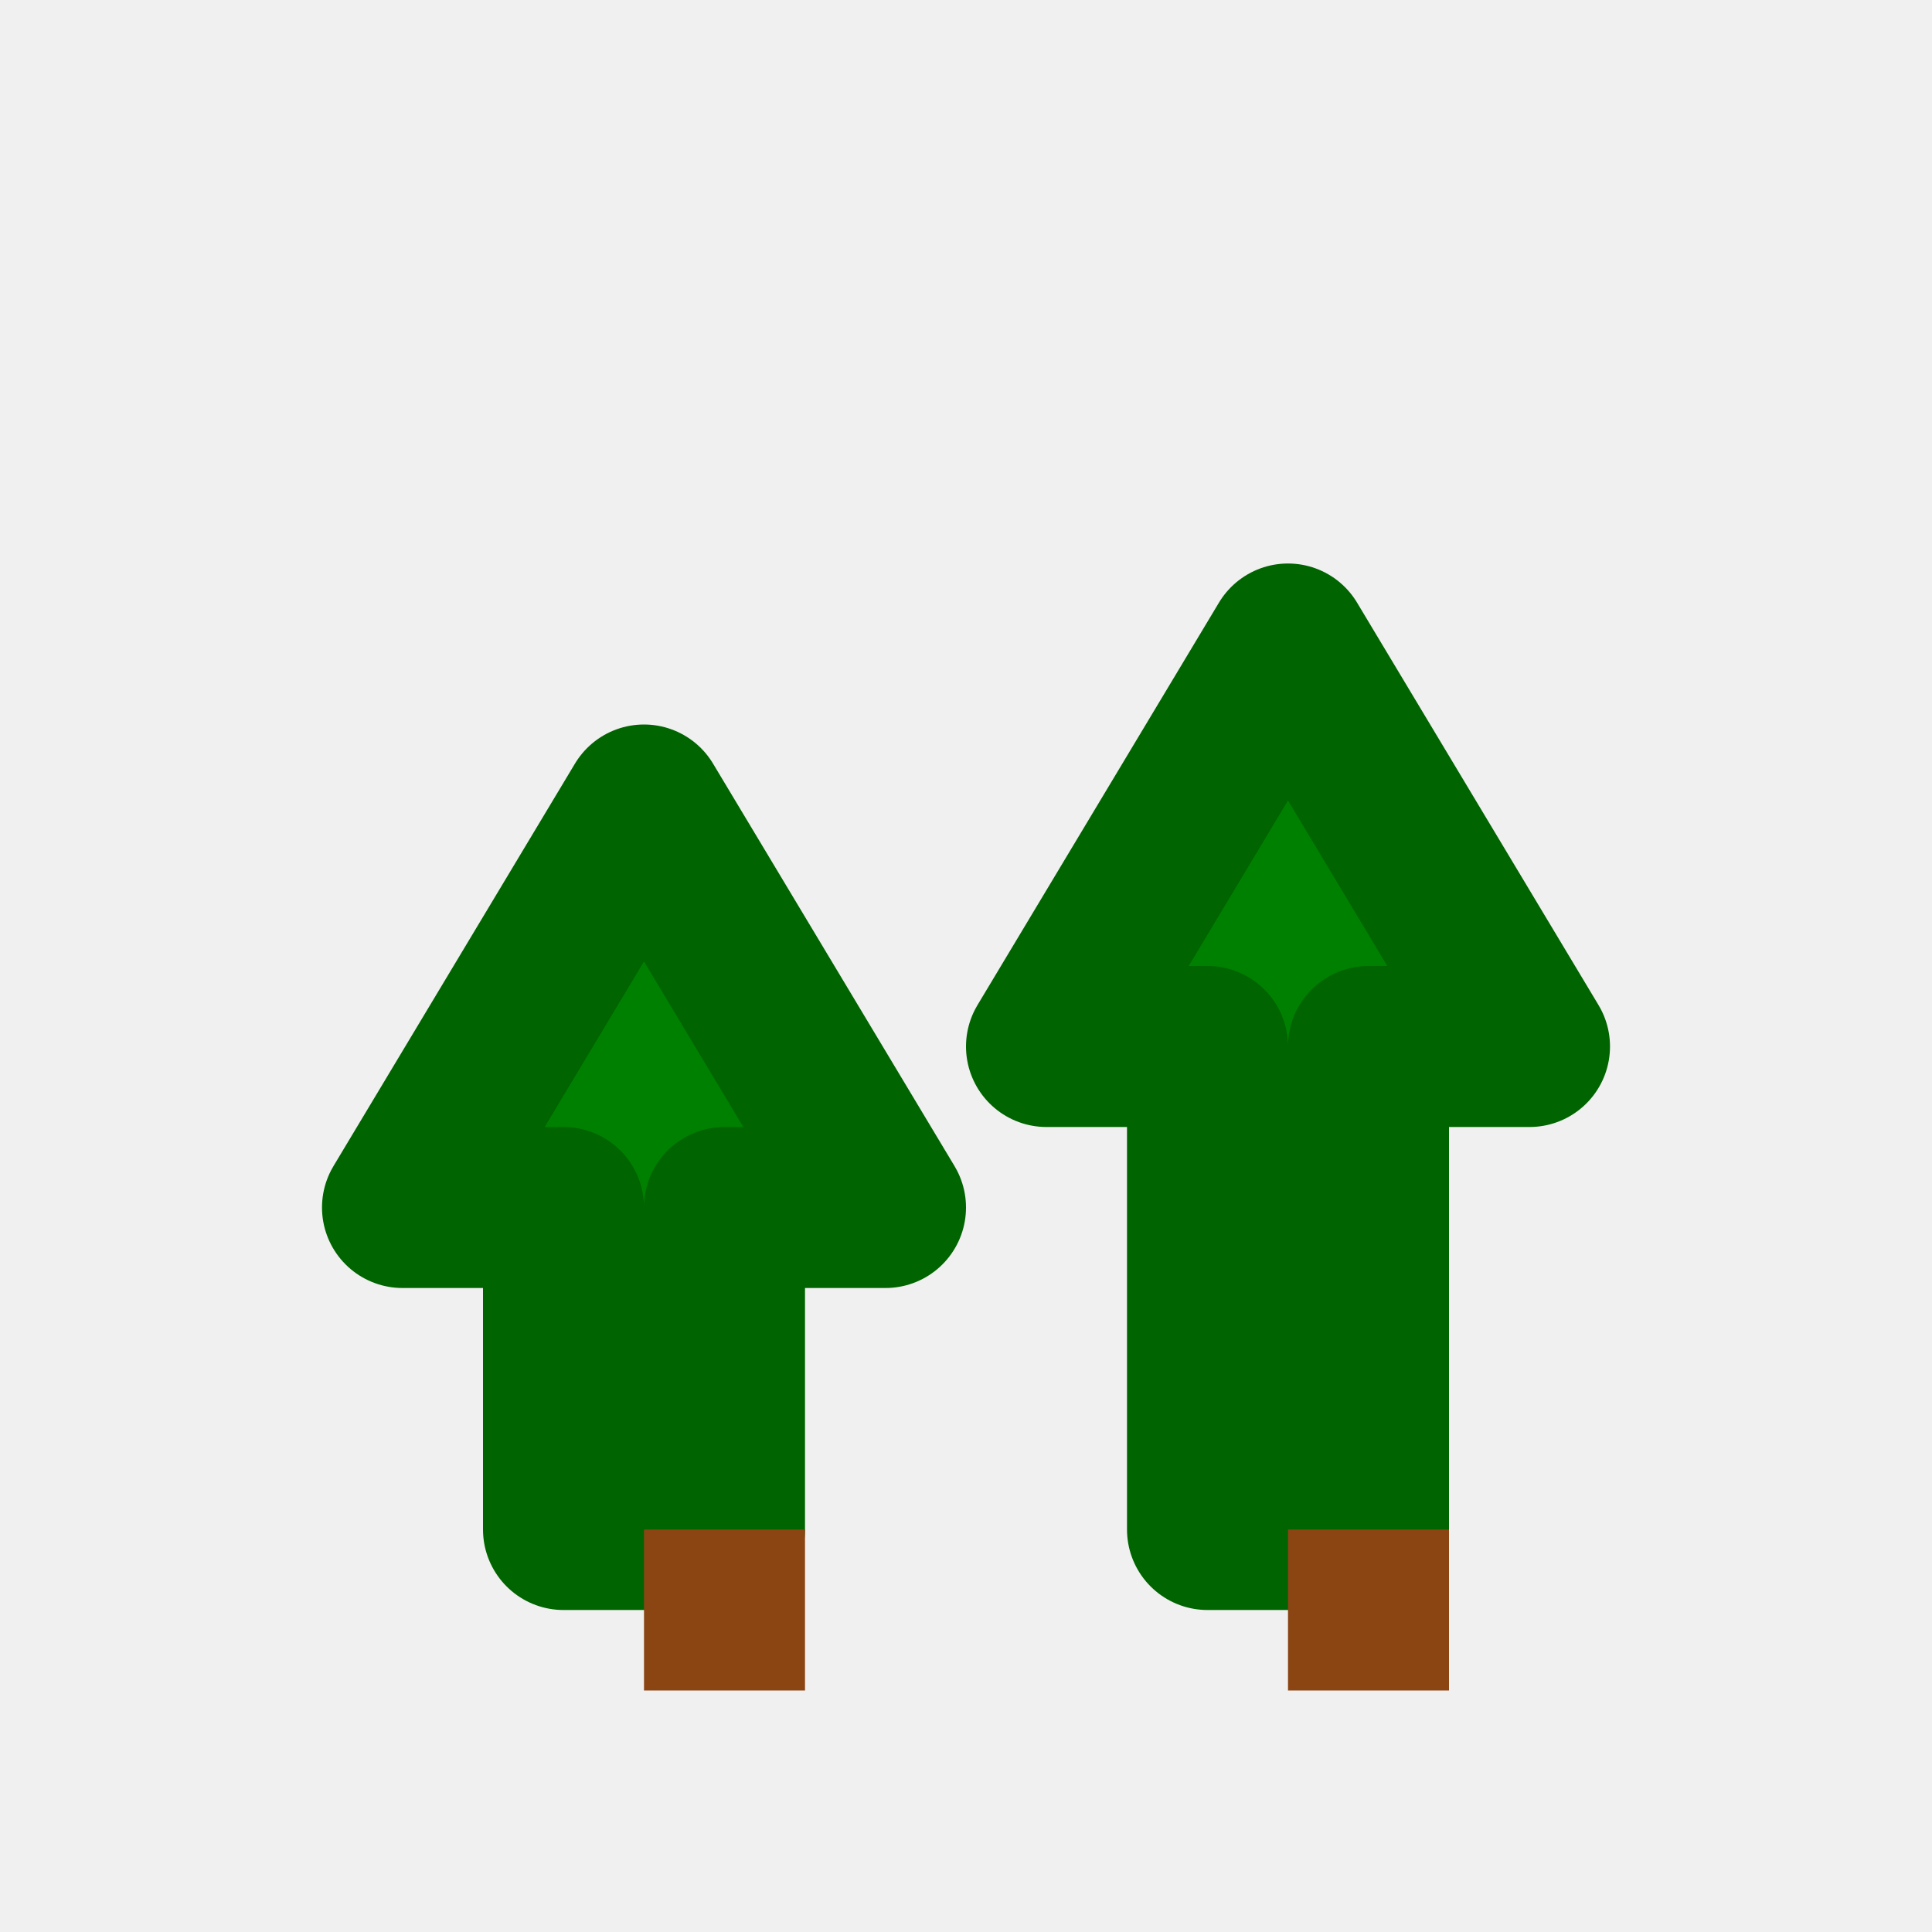
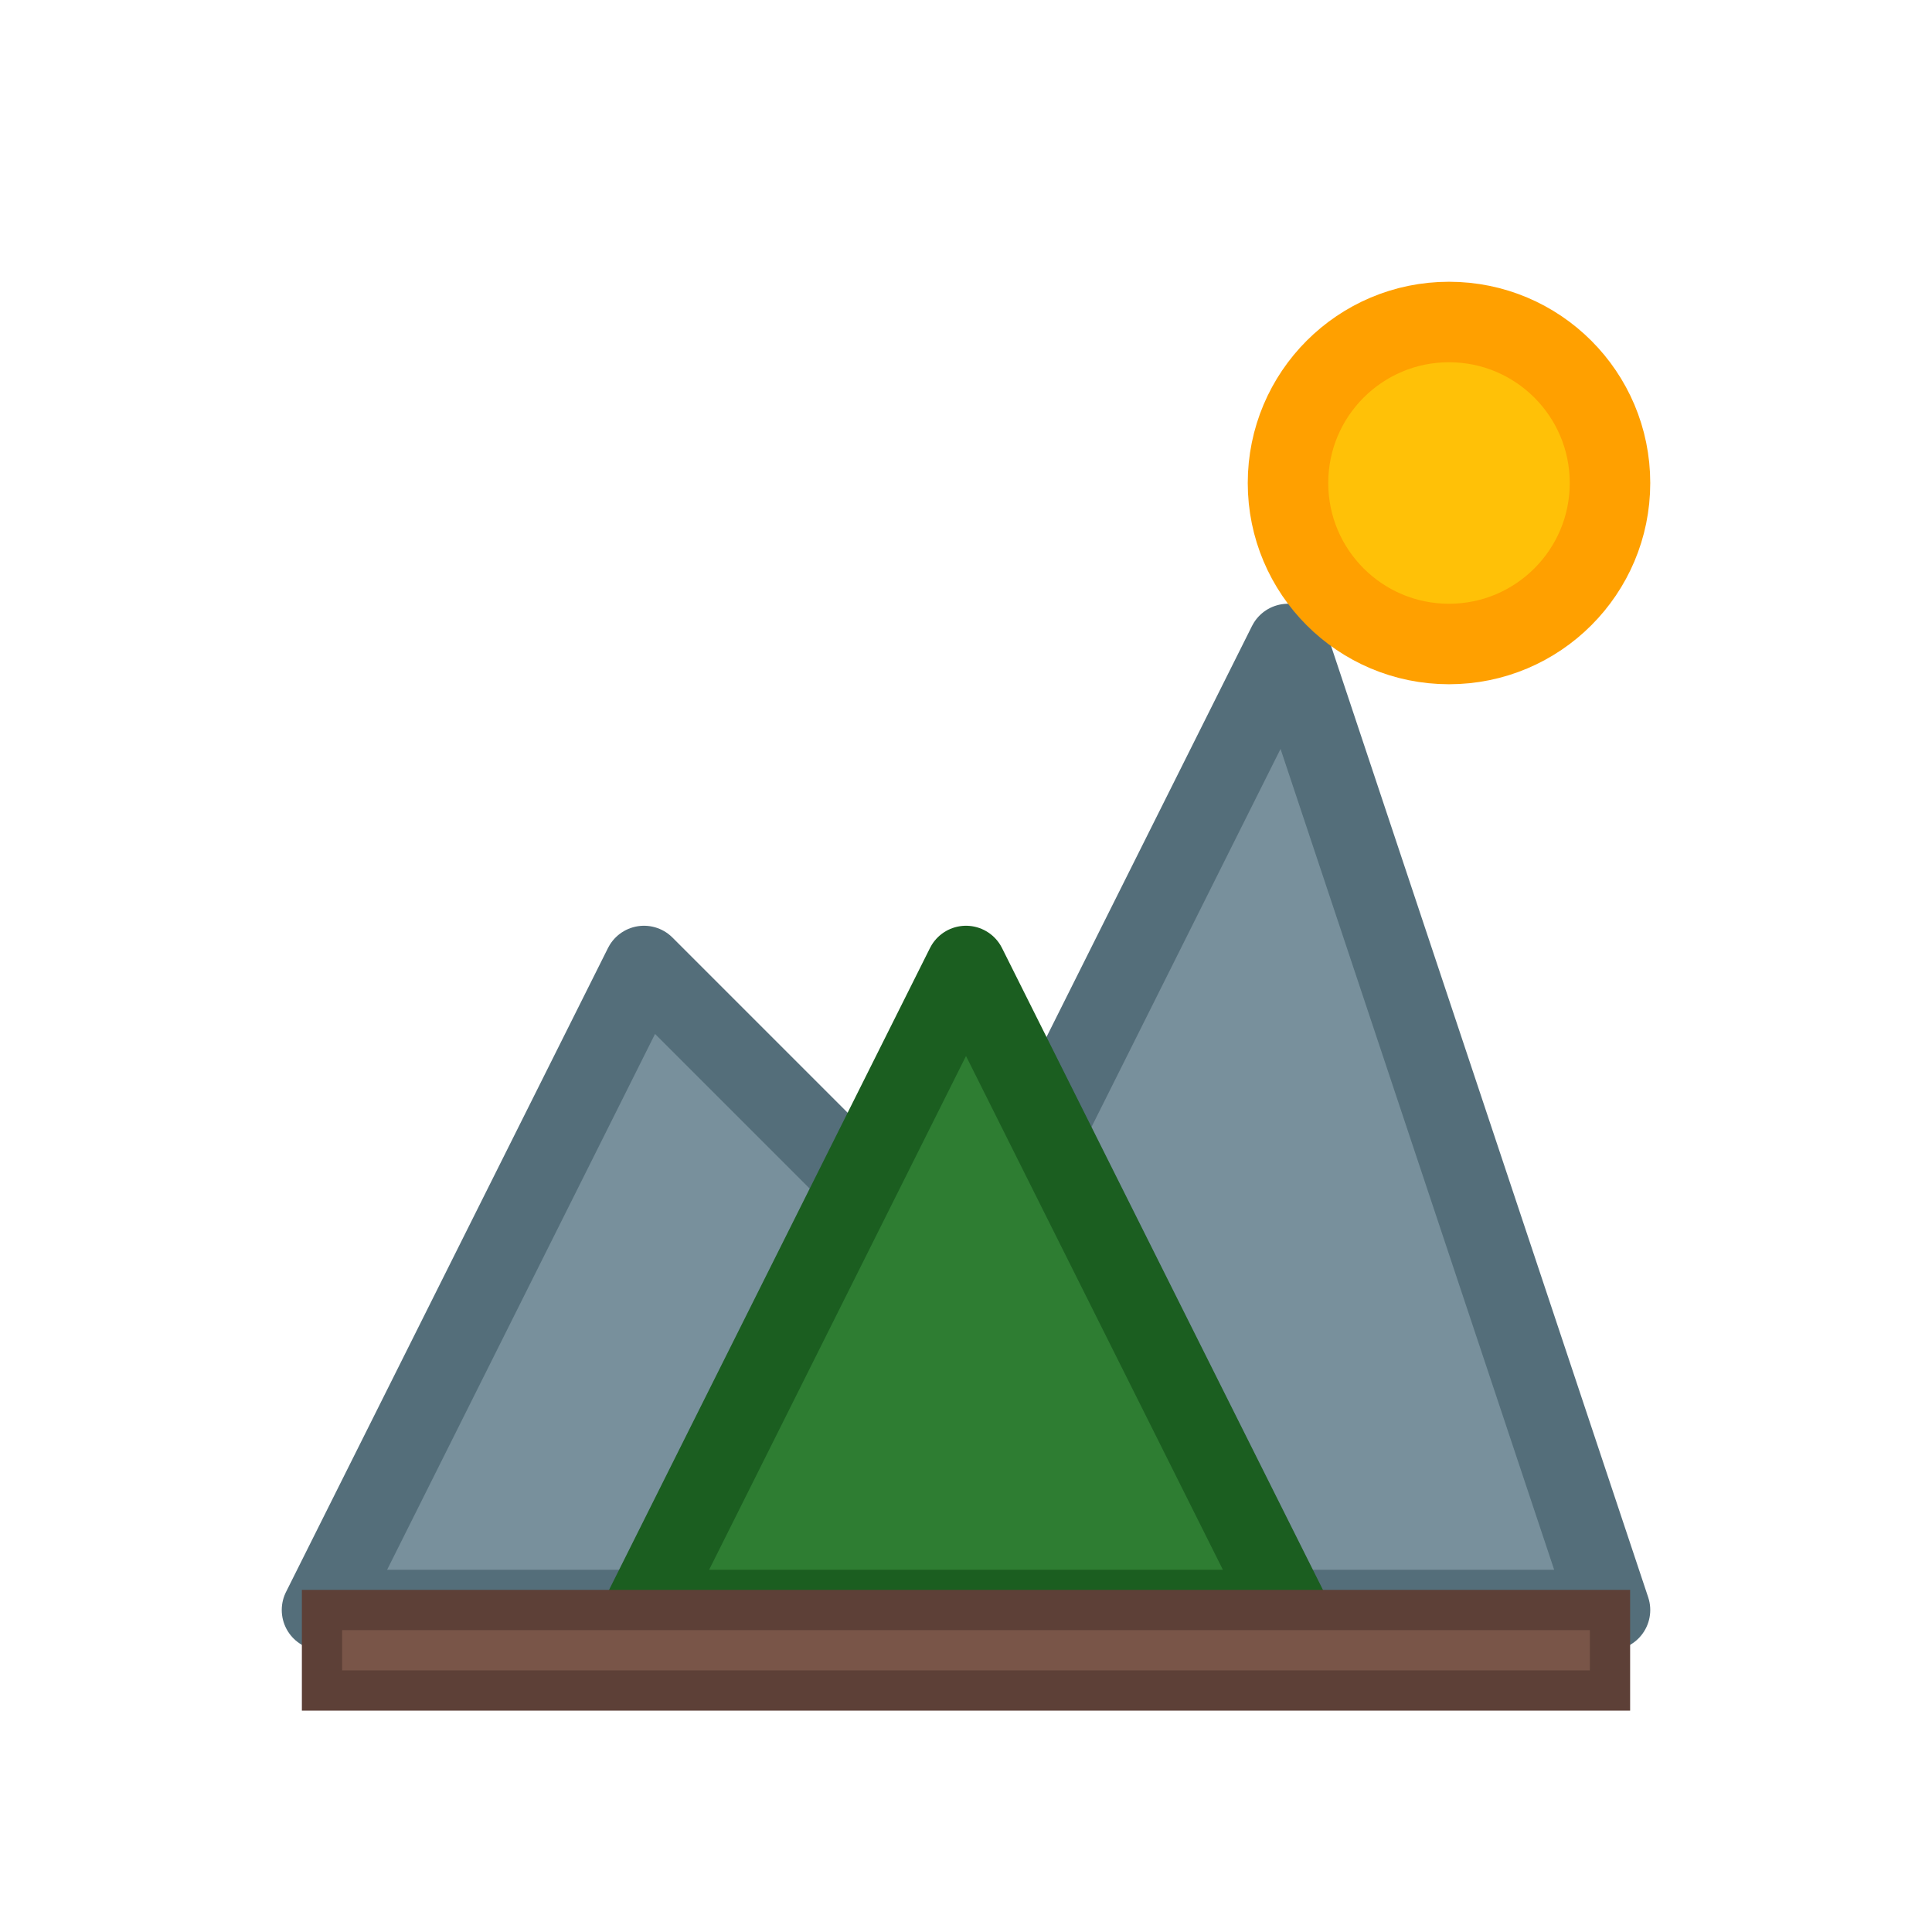
<svg xmlns="http://www.w3.org/2000/svg" width="100" height="100" viewBox="0 0 24 24" fill="none">
-   <path d="M5 15L8 10L11 15L9 15L9 19H7L7 15H5Z" fill="green" stroke="darkgreen" stroke-width="2" stroke-linejoin="round" />
-   <path d="M13 13L16 8L19 13L17 13L17 19H15L15 13H13Z" fill="green" stroke="darkgreen" stroke-width="2" stroke-linejoin="round" />
-   <rect x="8" y="19" width="2" height="2" fill="saddlebrown" />
-   <rect x="16" y="19" width="2" height="2" fill="saddlebrown" />
+   <rect width="24" height="24" fill="white" />
+   <path d="M4 20L8 12L12 16L16 8L20 20H4Z" fill="#78909C" stroke="#546E7A" stroke-width="1" stroke-linejoin="round" />
+   <path d="M8 20L12 12L16 20H8Z" fill="#2E7D32" stroke="#1B5E20" stroke-width="1" stroke-linejoin="round" />
+   <circle cx="18" cy="6" r="2" fill="#FFC107" stroke="#FFA000" stroke-width="1" />
+   <rect x="4" y="20" width="16" height="1" fill="#795548" stroke="#5D4037" stroke-width="0.5" />
</svg>
